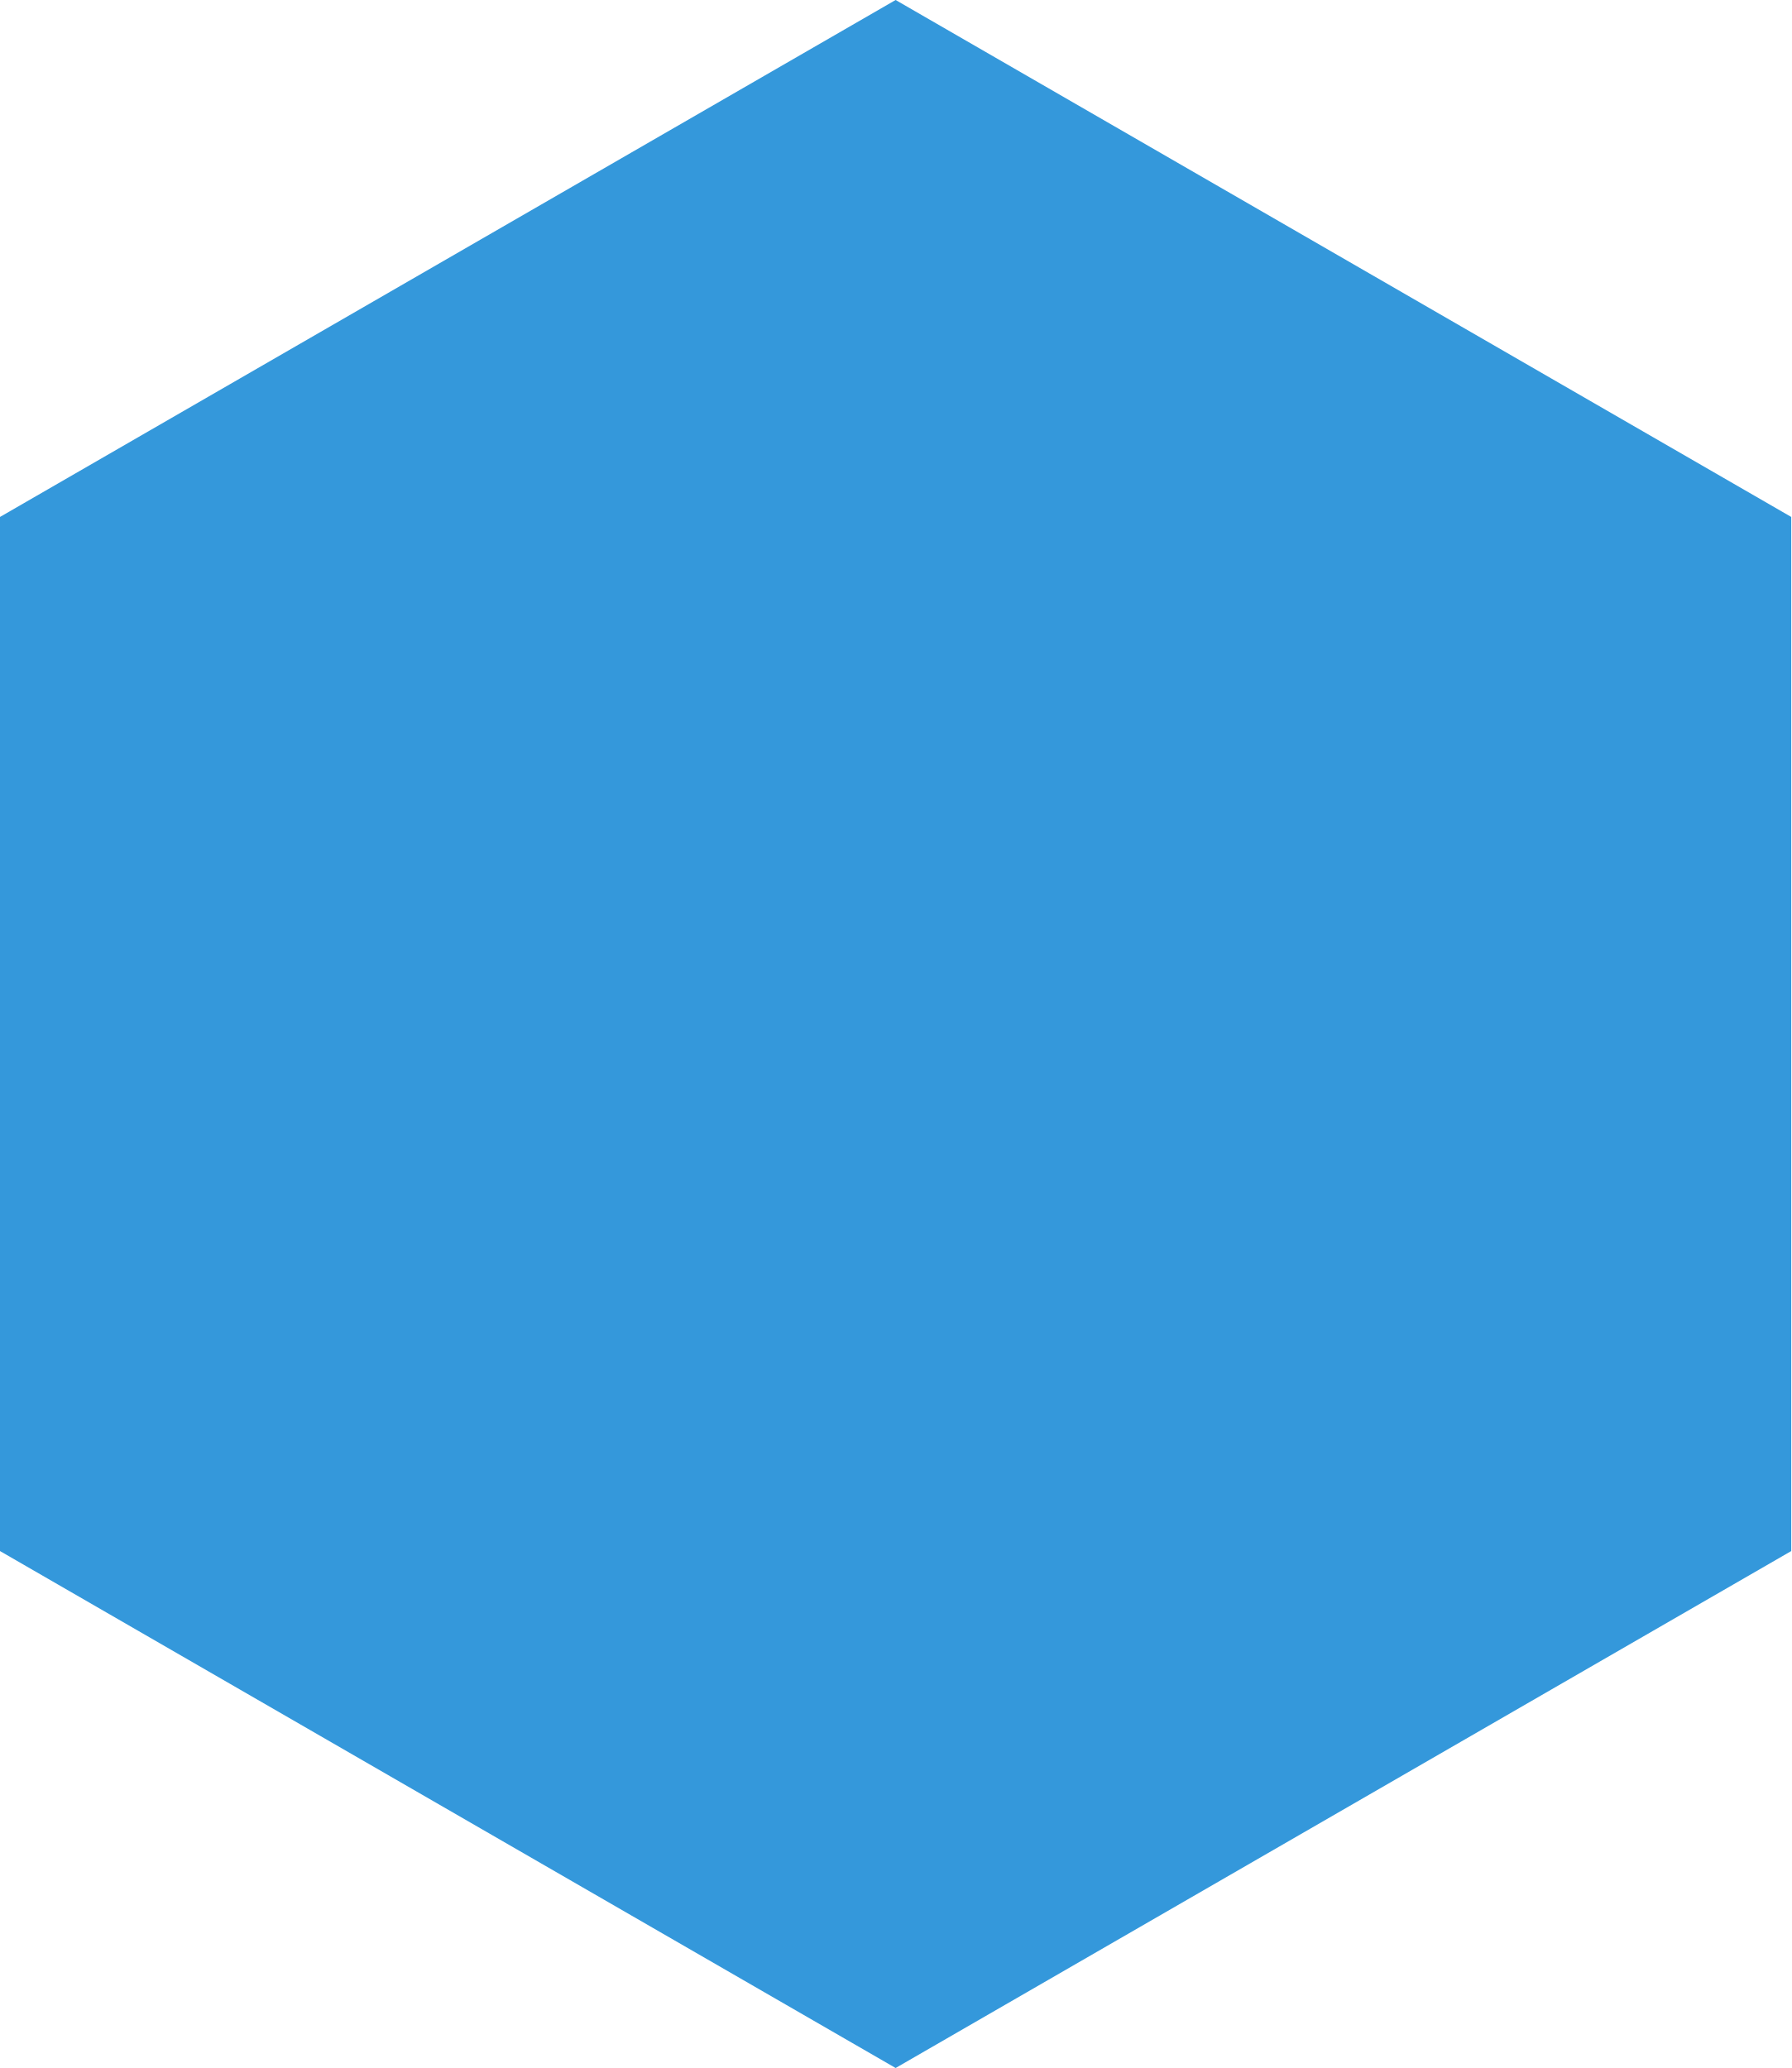
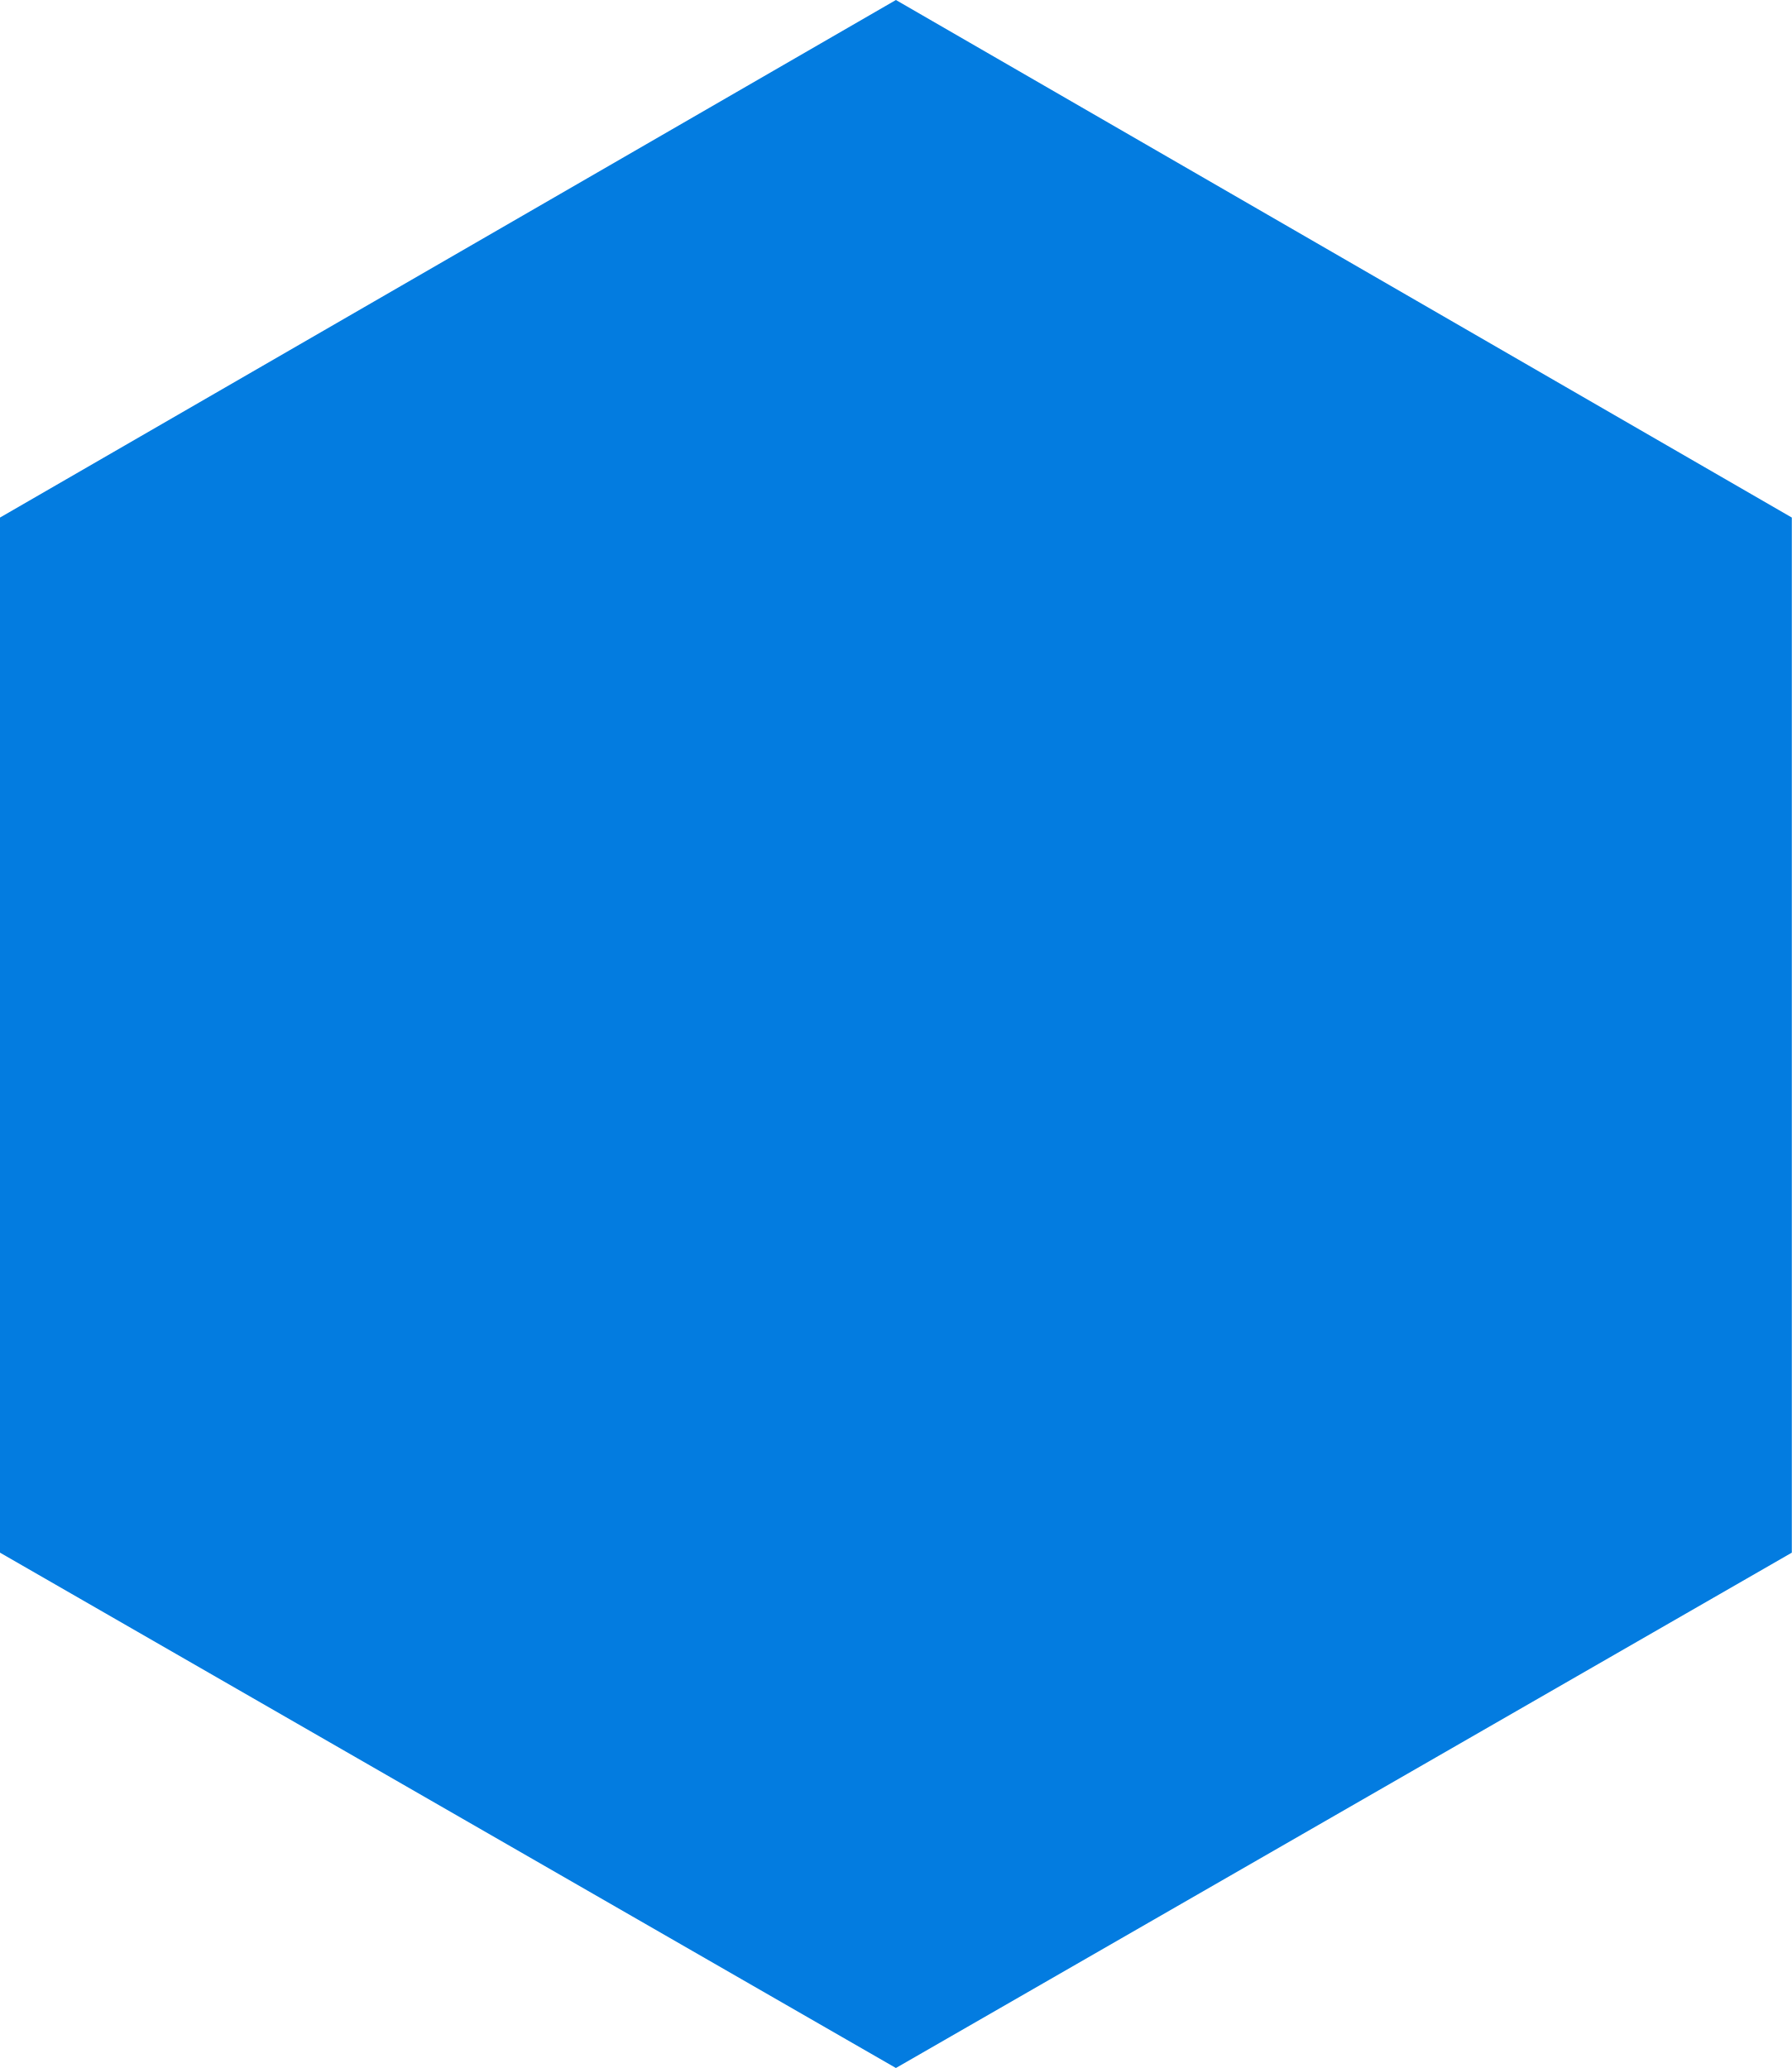
- <svg xmlns="http://www.w3.org/2000/svg" id="Content" viewBox="0 0 81 93.53">
-   <defs>
-     <style>.cls-1{fill:#3498db;}</style>
-   </defs>
-   <polygon class="cls-1" points="40.5 0 81 23.38 81 70.15 40.5 93.53 0 70.15 0 23.38 40.5 0" />
+ <svg xmlns="http://www.w3.org/2000/svg" version="1.1" id="Content" x="0px" y="0px" viewBox="0 0 81 93.5" style="enable-background:new 0 0 81 93.5;" xml:space="preserve">
+   <style type="text/css">
+ 	.st0{fill:#037CE0;}
+ </style>
+   <polygon class="st0" points="40.5,0 81,23.4 81,70.2 40.5,93.5 0,70.2 0,23.4 " />
</svg>
